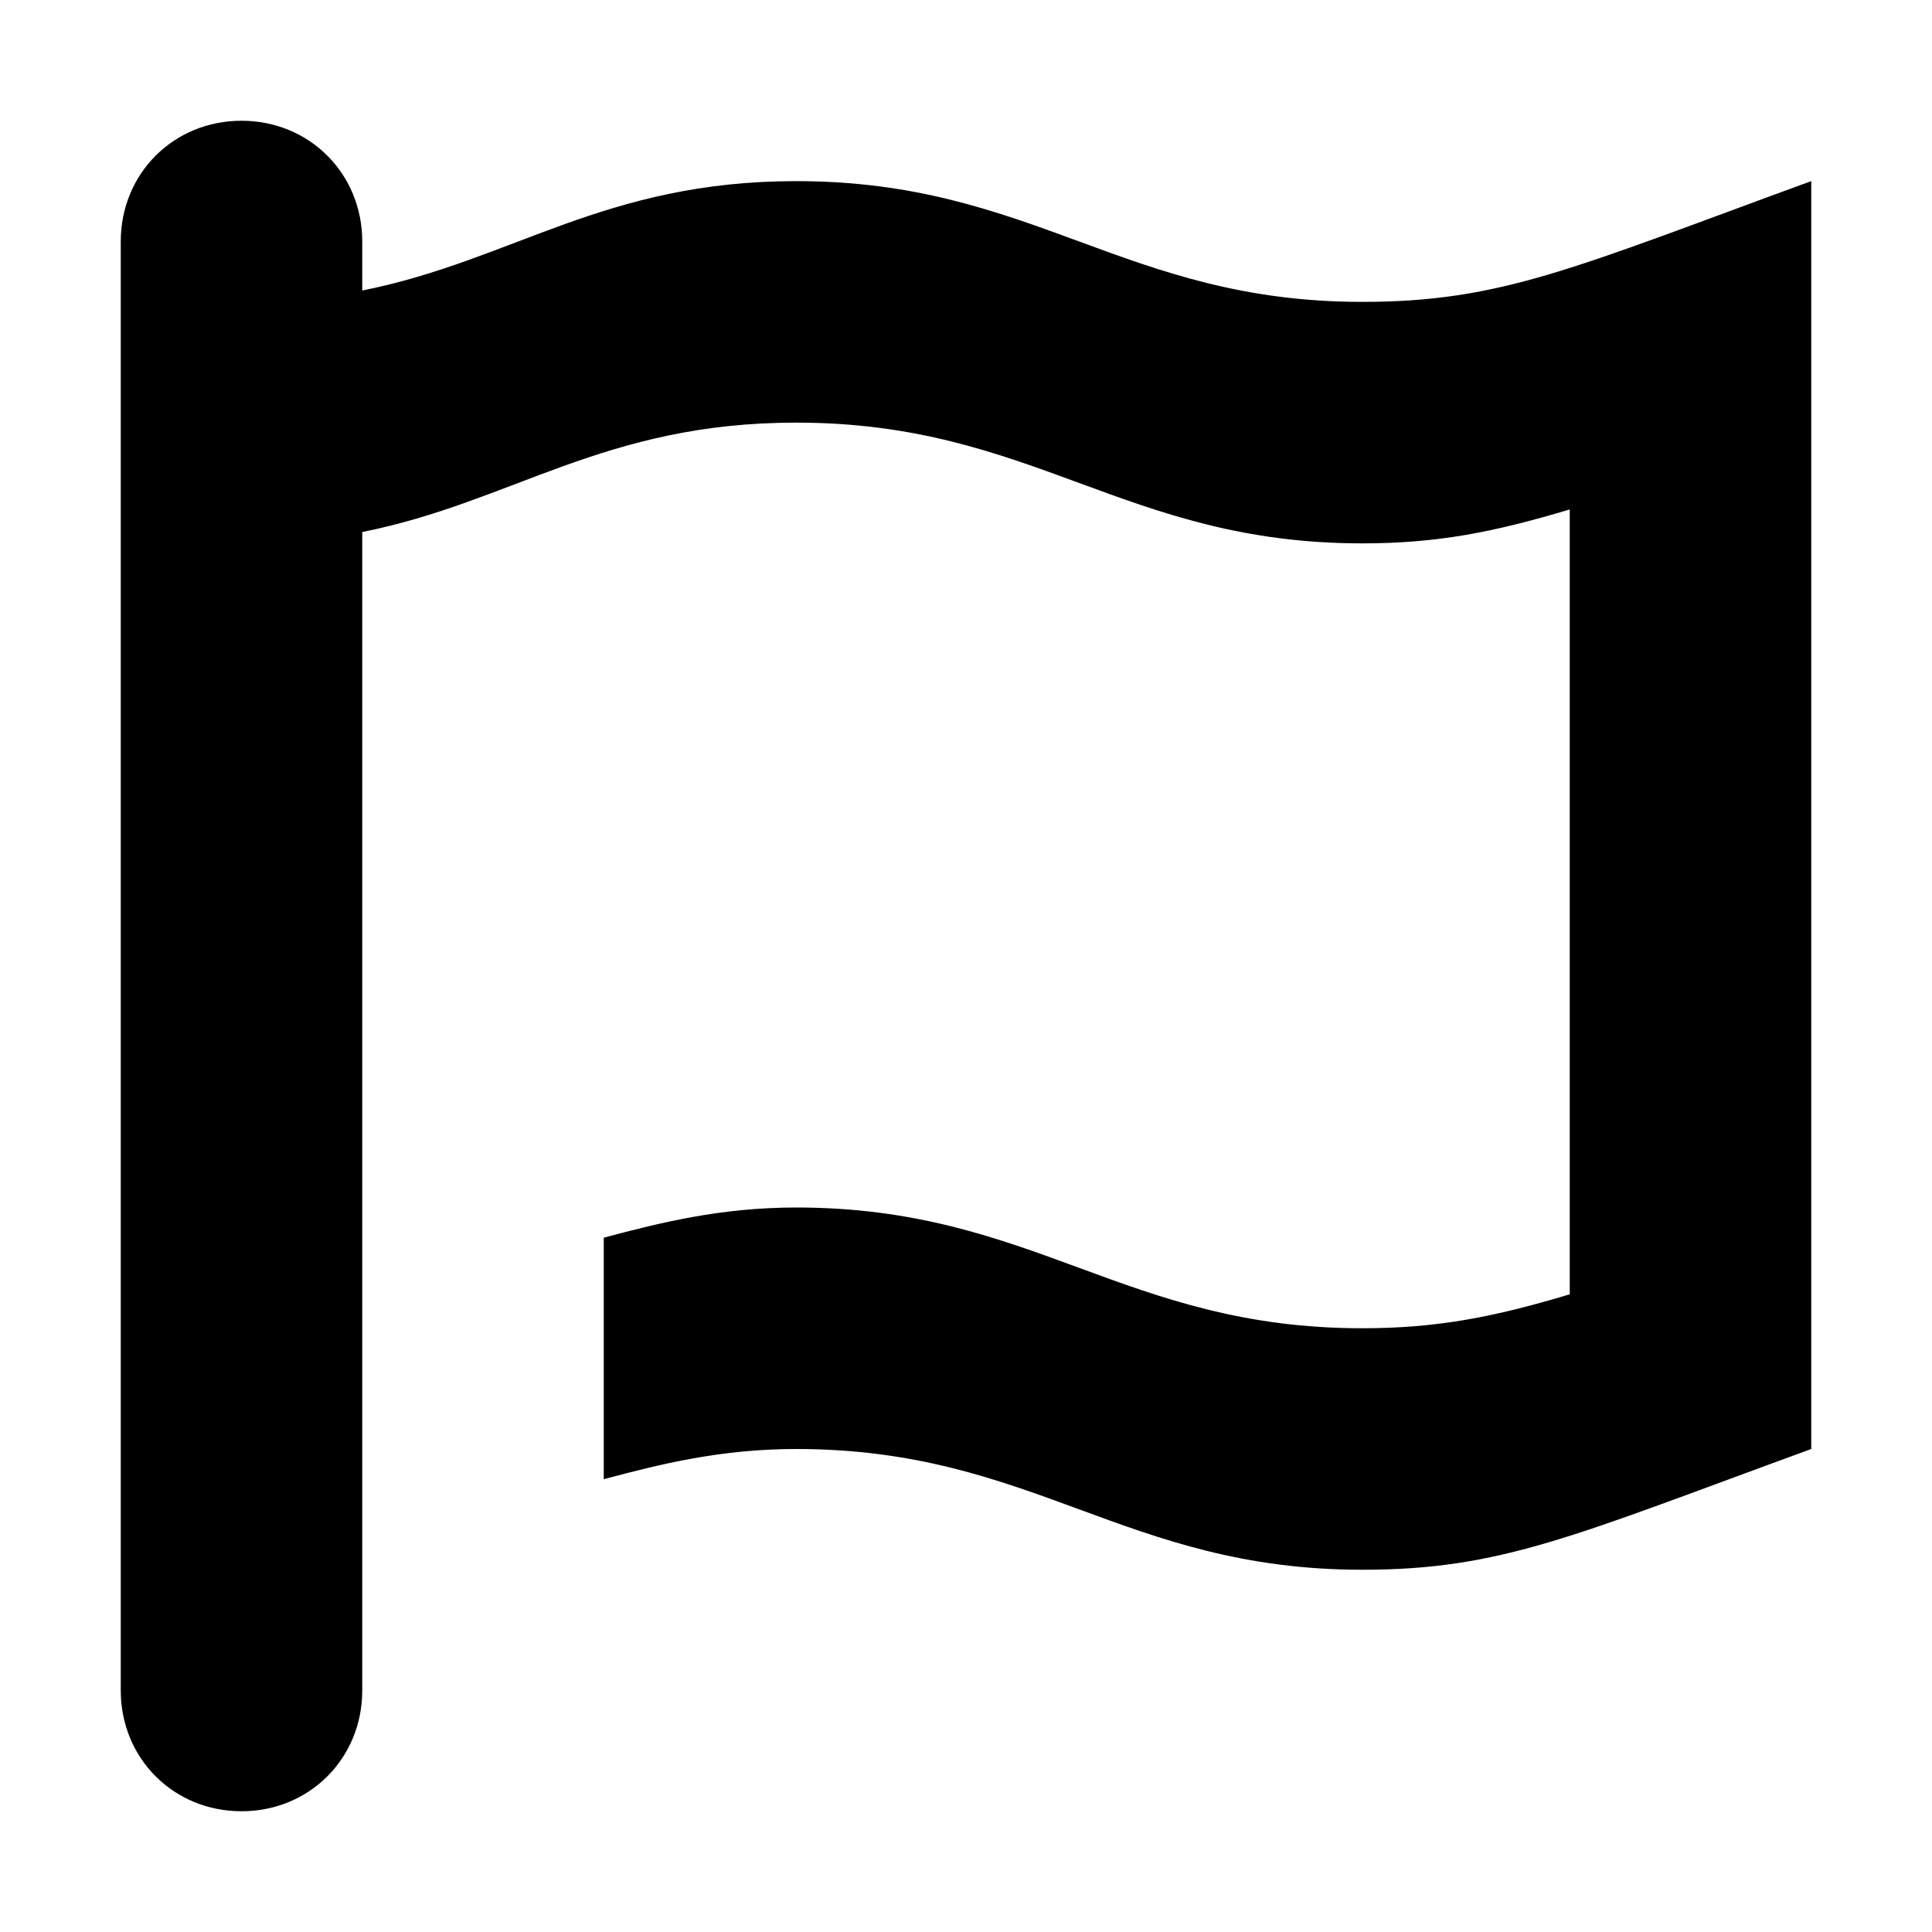
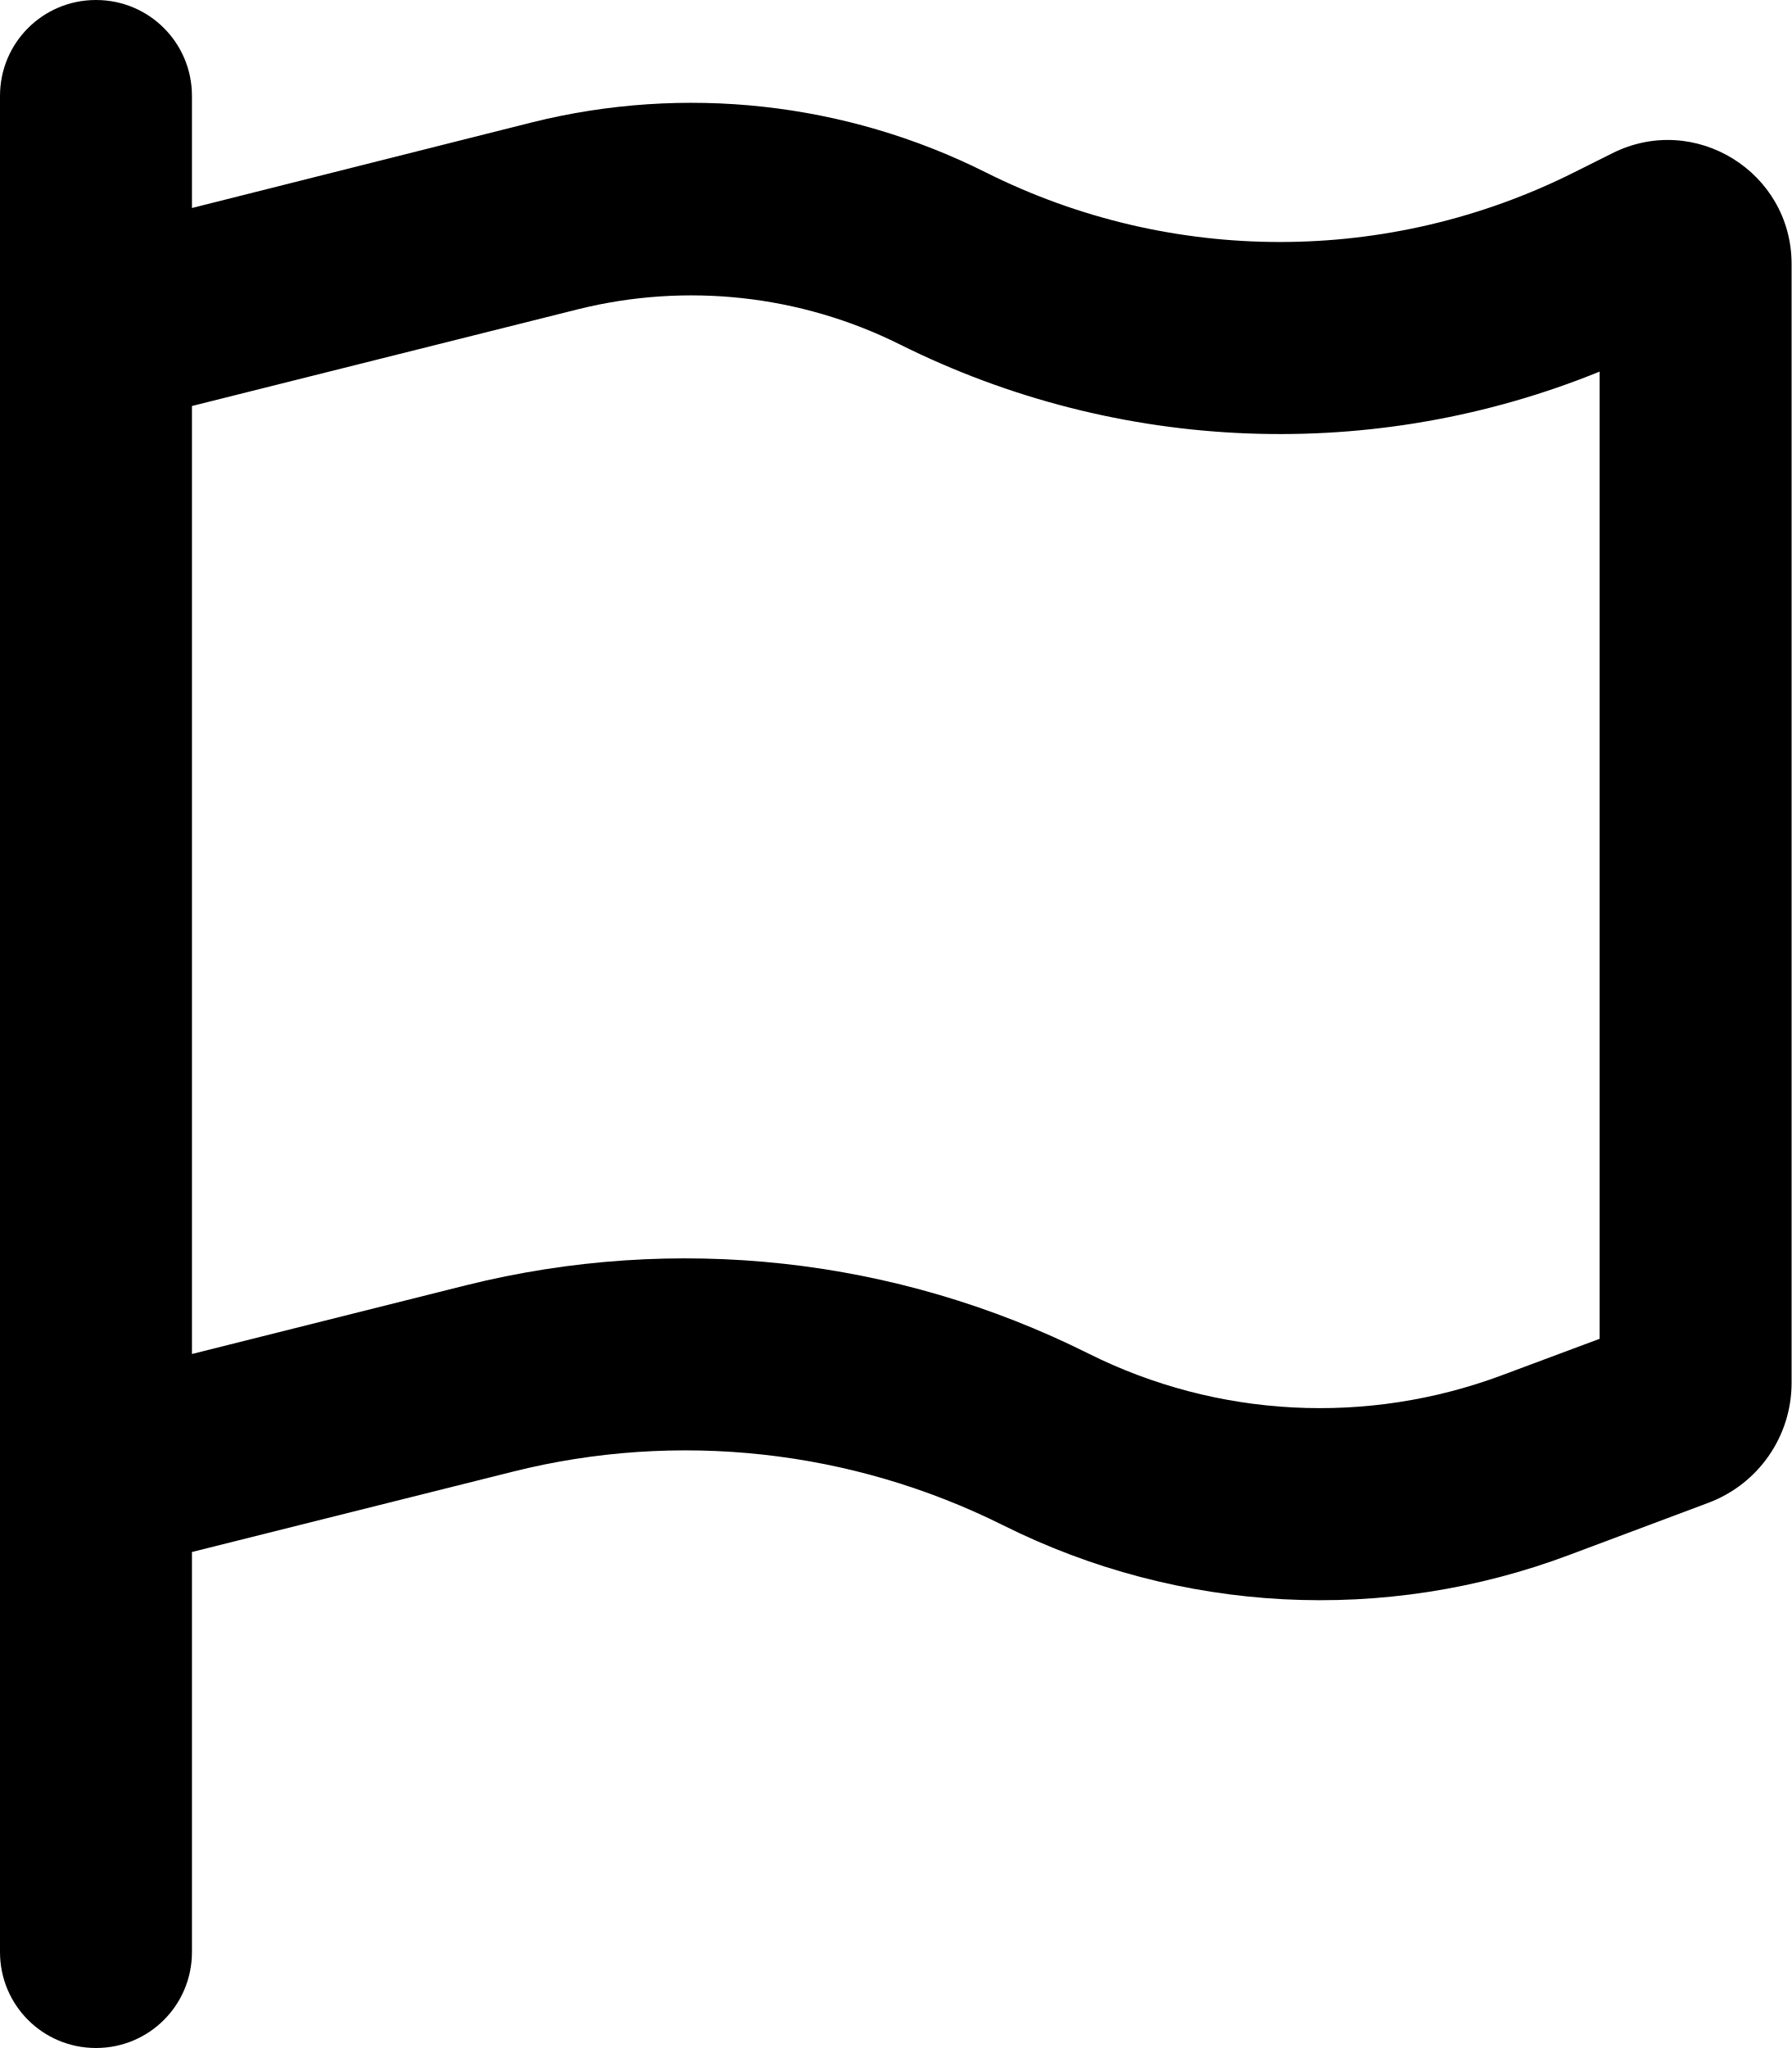
- <svg xmlns="http://www.w3.org/2000/svg" width="32" height="32" viewBox="0 0 32 32" fill="currentColor">
-   <path fill="currentColor" d="M30 3V24C26.062 25.438 24.875 26 22.562 26C18.625 26 17.125 24 13.188 24C11.938 24 10.938 24.25 10 24.5V20.5C10.938 20.25 11.938 20 13.188 20C17.125 20 18.625 22 22.562 22C23.812 22 24.75 21.812 26 21.438V8.438C24.75 8.812 23.812 9 22.562 9C18.625 9 17.125 7 13.188 7C10 7 8.5 8.312 6 8.812V28C6 29.125 5.125 30 4 30C2.875 30 2 29.125 2 28V4C2 2.875 2.875 2 4 2C5.125 2 6 2.875 6 4V4.812C8.5 4.312 10 3 13.188 3C17.125 3 18.625 5 22.562 5C24.875 5 26.062 4.438 30 3Z" />
+ <svg xmlns="http://www.w3.org/2000/svg" viewBox="0 0 448 512">
+   <path d="M48 24C48 10.7 37.3 0 24 0S0 10.7 0 24L0 64 0 350.5 0 400l0 88c0 13.3 10.7 24 24 24s24-10.7 24-24l0-100 80.3-20.1c41.1-10.3 84.6-5.5 122.5 13.4c44.2 22.1 95.5 24.8 141.7 7.4l34.7-13c12.5-4.7 20.8-16.6 20.8-30l0-279.7c0-23-24.2-38-44.8-27.7l-9.6 4.8c-46.3 23.2-100.8 23.2-147.1 0c-35.1-17.6-75.4-22-113.5-12.5L48 52l0-28zm0 77.5l96.6-24.2c27-6.7 55.5-3.6 80.4 8.8c54.9 27.4 118.7 29.7 175 6.8l0 241.8-24.4 9.1c-33.7 12.6-71.2 10.7-103.4-5.4c-48.2-24.1-103.3-30.1-155.6-17.1L48 338.5l0-237z" />
</svg>
